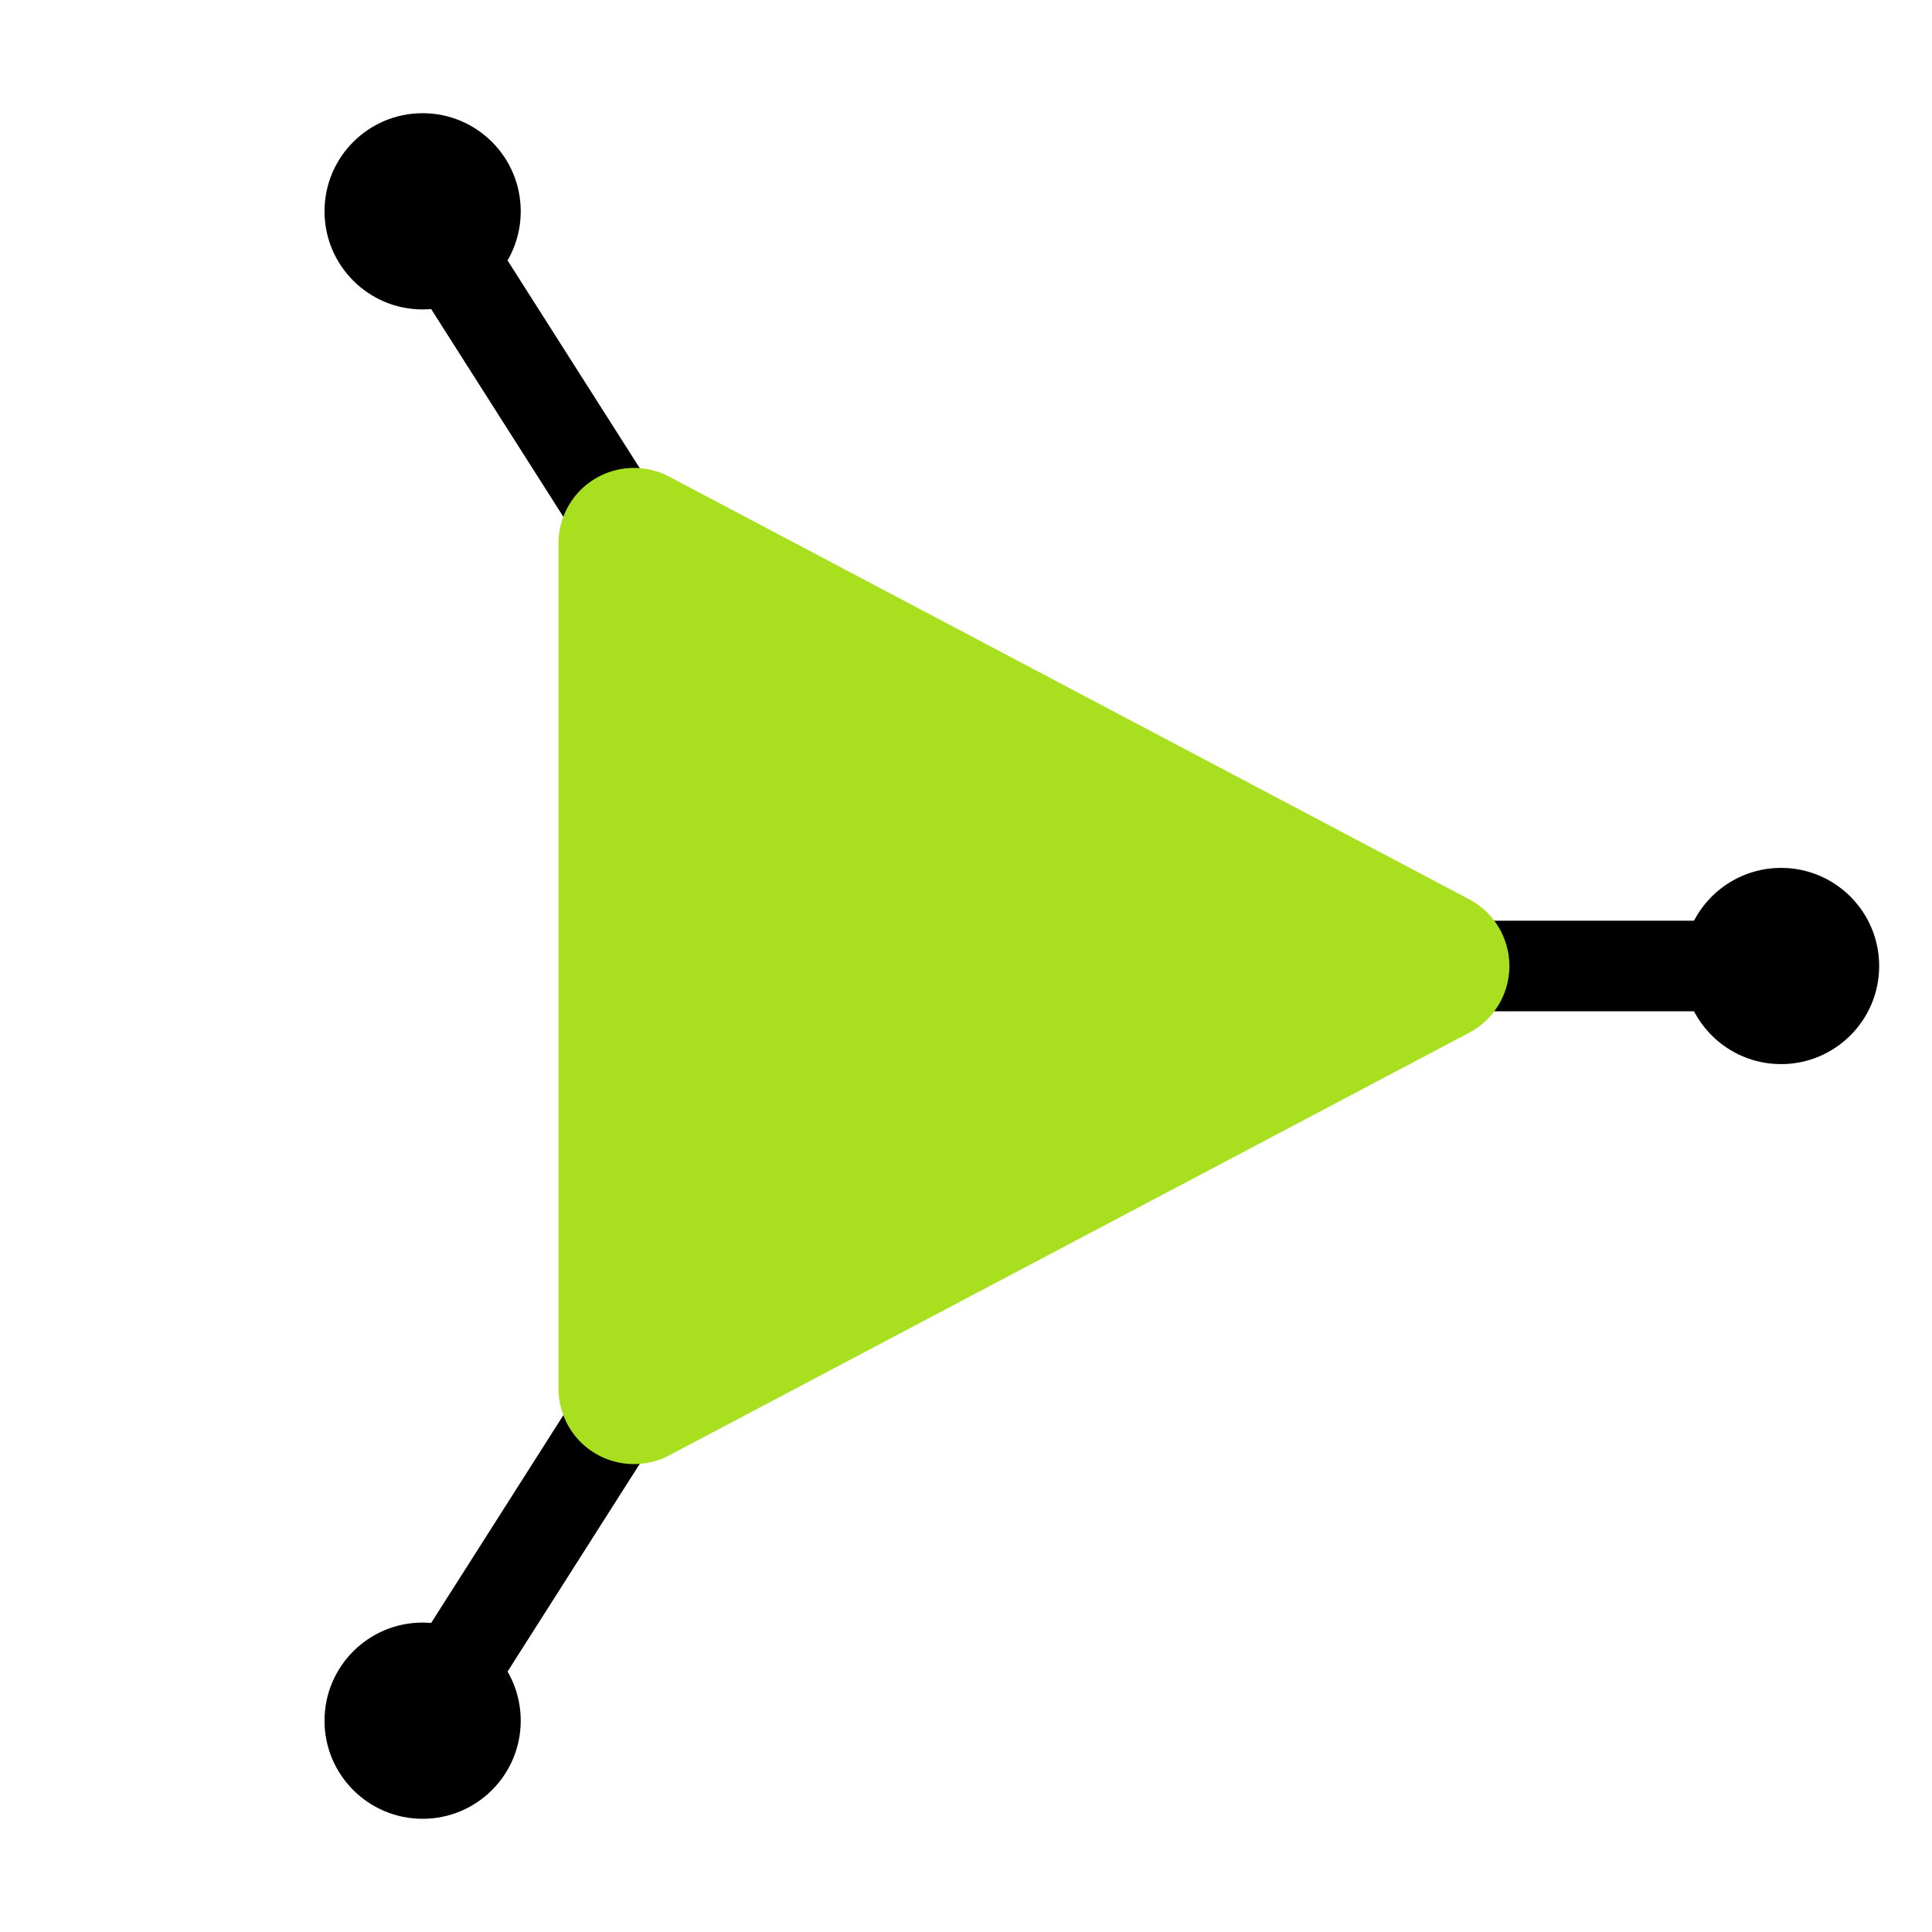
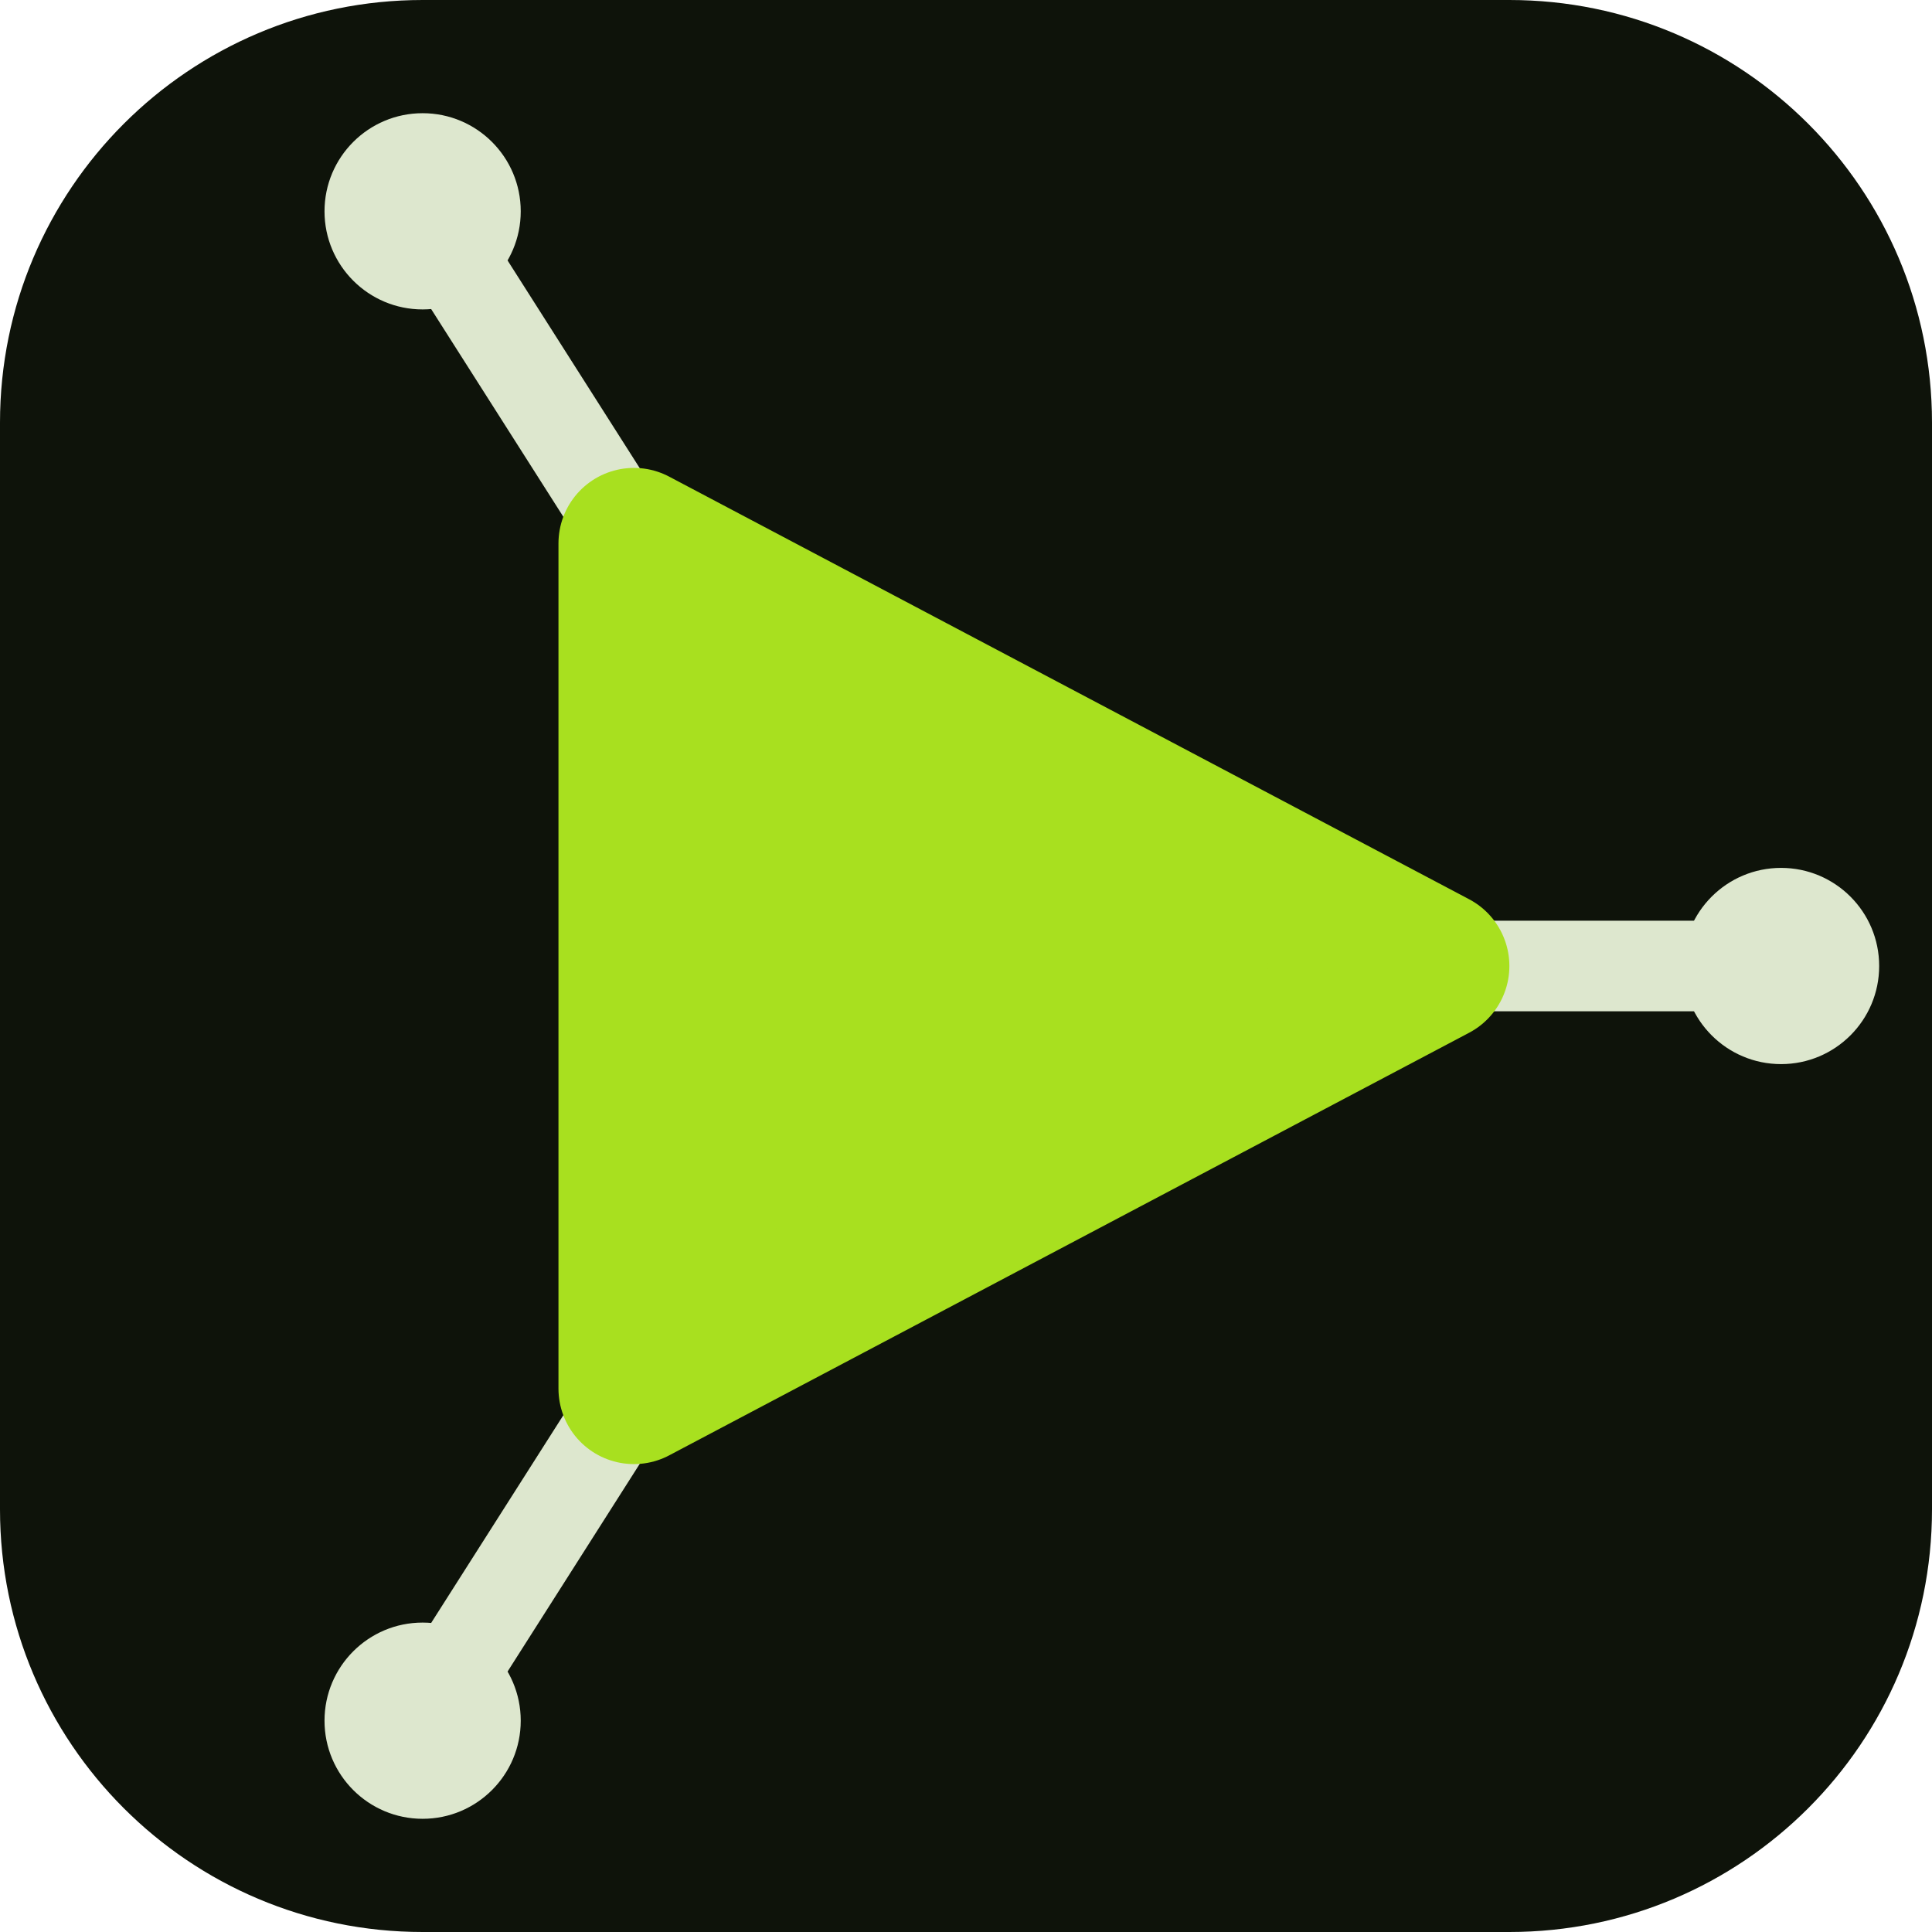
- <svg xmlns="http://www.w3.org/2000/svg" viewBox="0 0 256 256" role="img" aria-label="Evermesh">
-   <g stroke="currentColor" stroke-width="12" stroke-linecap="round" fill="currentColor">
+ <svg xmlns="http://www.w3.org/2000/svg" viewBox="0 0 256 256" width="256" height="256" role="img" aria-label="Evermesh">
+   <rect width="256" height="256" rx="56" fill="#0e130a" />
+   <g stroke="#DDE7CE" stroke-width="12" stroke-linecap="round" fill="#DDE7CE">
    <path d="M84,72 L56,28" />
    <path d="M84,184 L56,228" />
    <path d="M190,128 L236,128" />
    <circle cx="56" cy="28" r="13" stroke="none" />
    <circle cx="56" cy="228" r="13" stroke="none" />
    <circle cx="236" cy="128" r="13" stroke="none" />
  </g>
  <path d="M84,72 L190,128 L84,184 Z" fill="#A8E01F" stroke="#A8E01F" stroke-width="20" stroke-linejoin="round" />
</svg>
